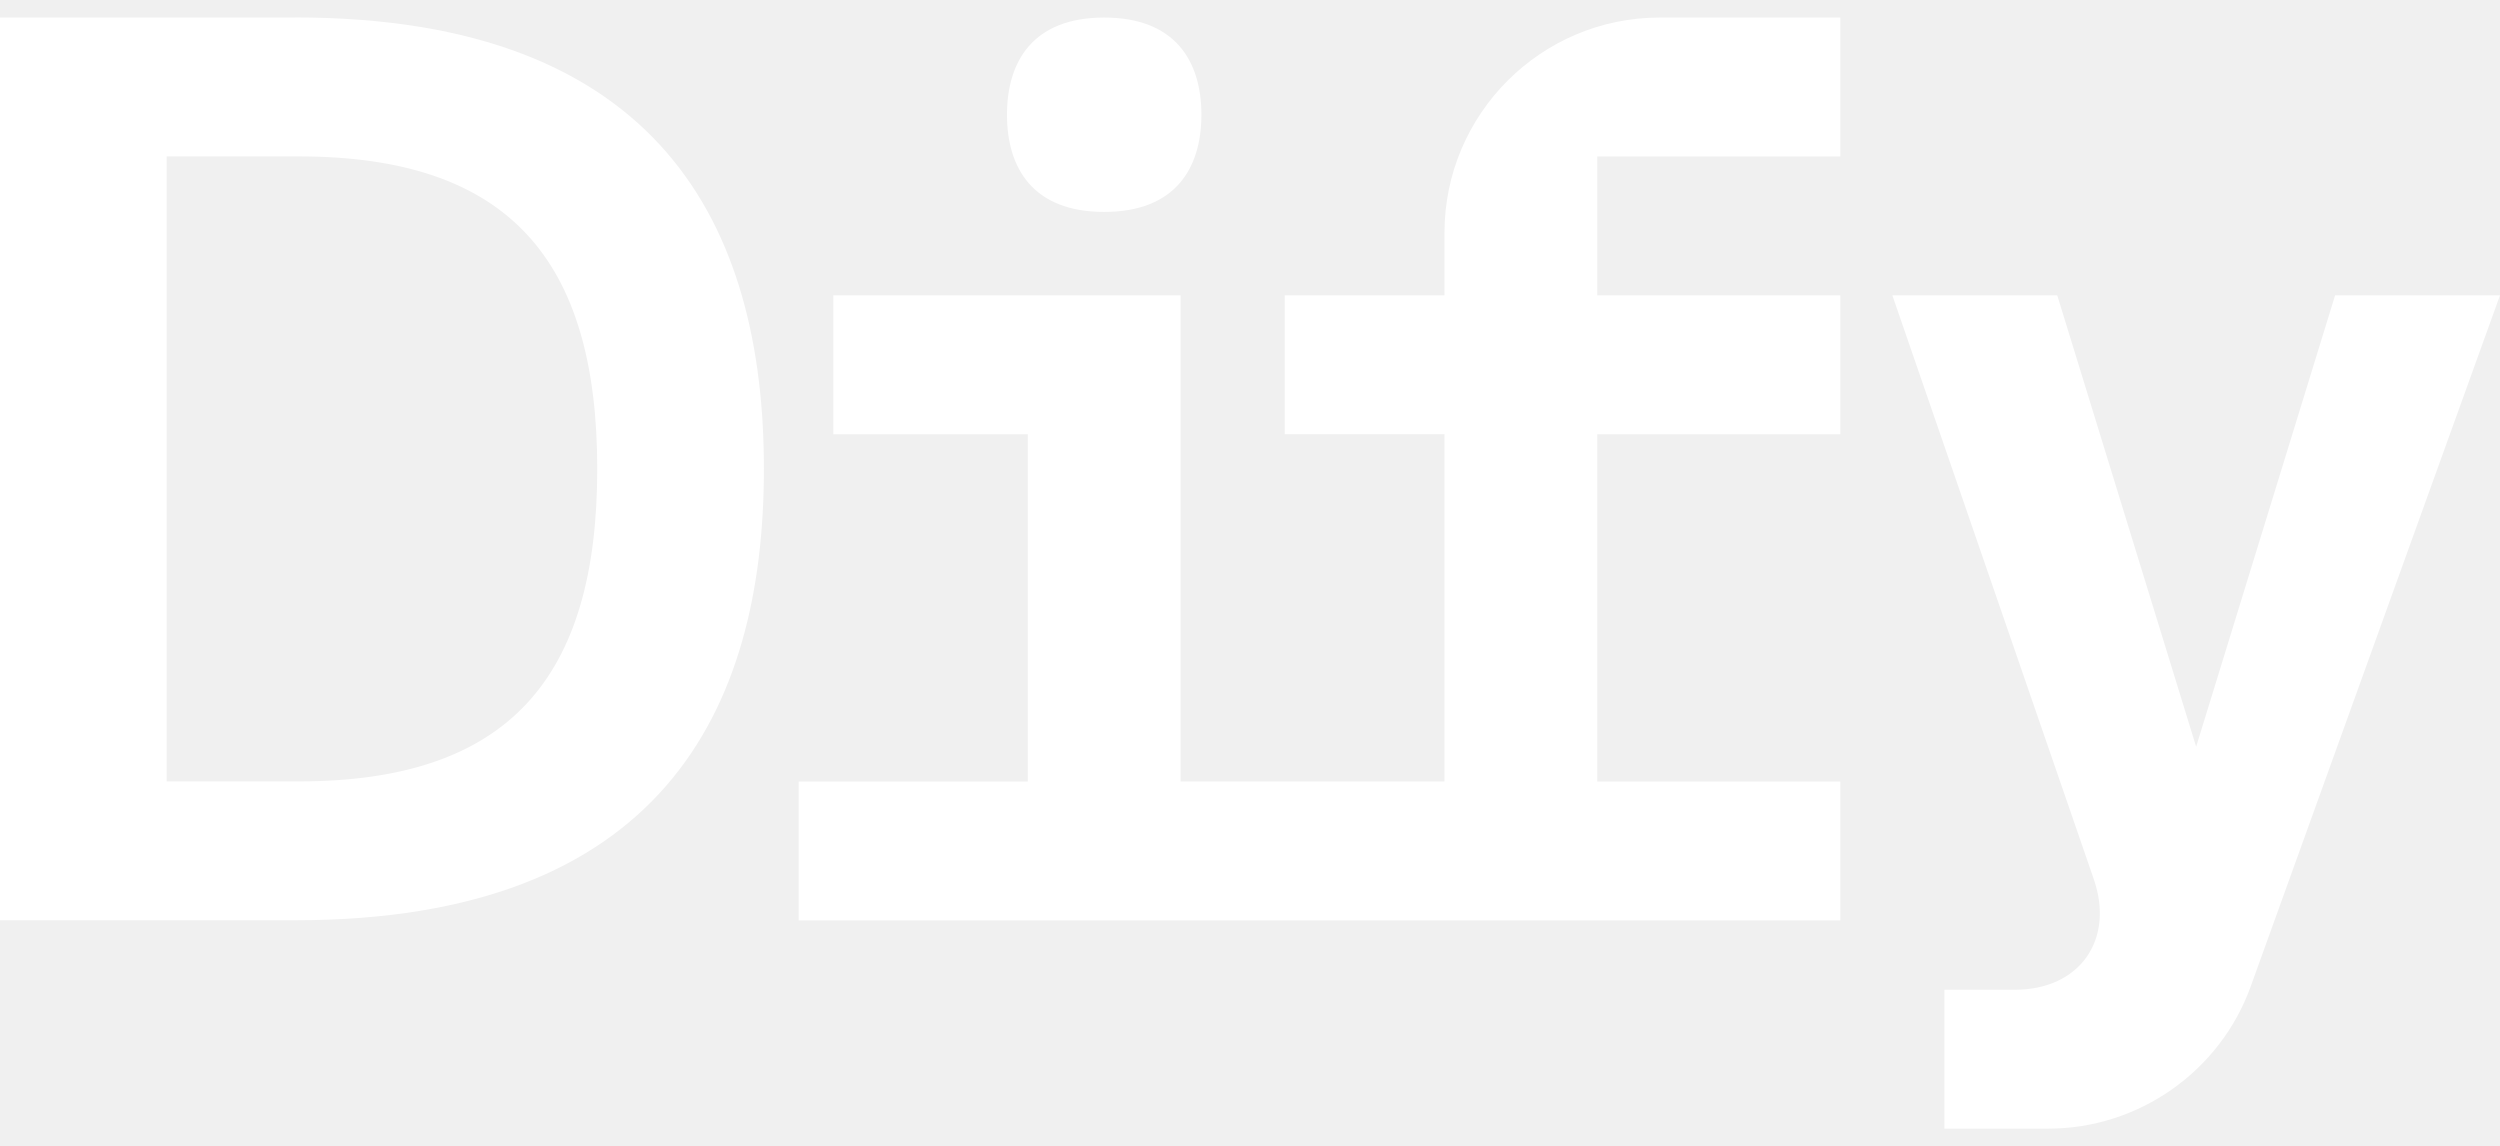
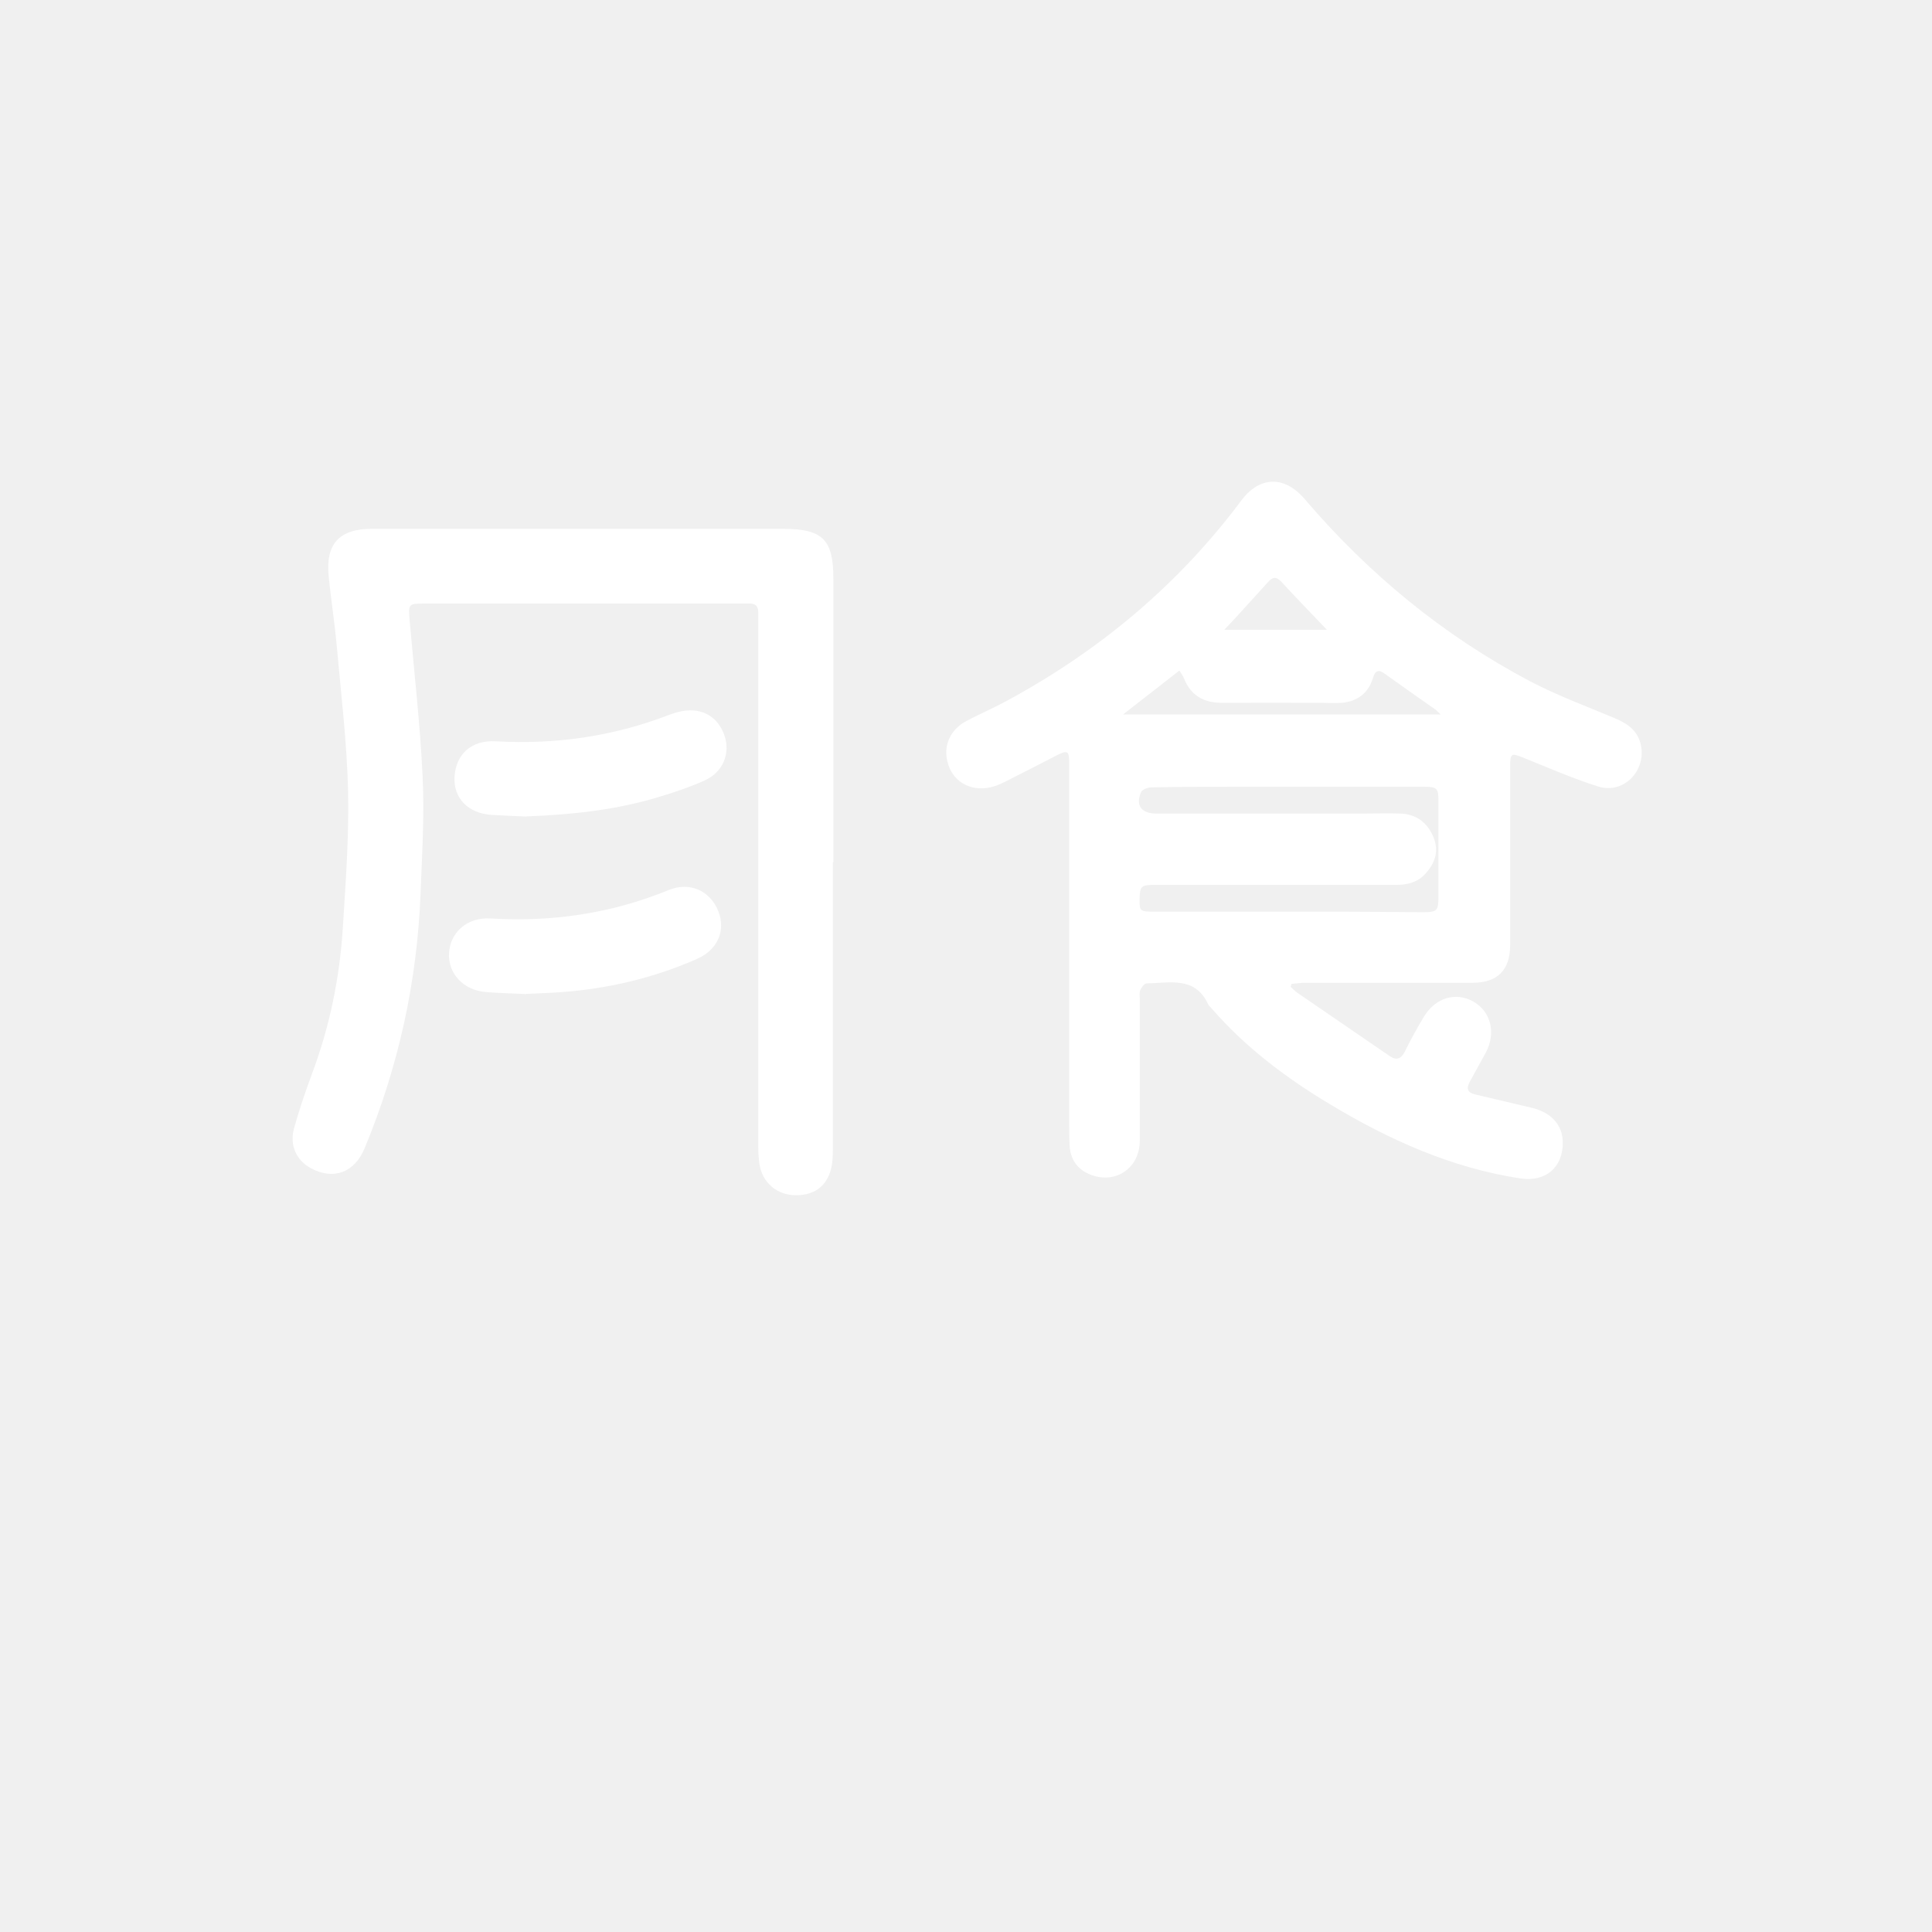
- <svg xmlns="http://www.w3.org/2000/svg" width="48" height="22" viewBox="0 0 48 22" fill="none">
-   <g id="White=True">
-     <g id="if">
-       <path d="M21.2 4.069C22.563 4.069 23.067 3.234 23.067 2.203C23.067 1.172 22.562 0.337 21.2 0.337C19.838 0.337 19.334 1.172 19.334 2.203C19.334 3.234 19.838 4.069 21.2 4.069Z" fill="white" />
-       <path d="M27.734 4.469V5.67H24.667V8.337H27.734V15.004H22.667V5.671H16V8.338H19.734V15.005H15.334V17.672H35.334V15.005H30.667V8.338H35.334V5.671H30.667V3.004H35.334V0.337H31.867C29.588 0.337 27.734 2.191 27.734 4.47V4.469Z" fill="white" />
-     </g>
-     <g id="Dy">
-       <path d="M5.667 0.336H0V17.669H5.667C12.667 17.669 14.667 13.669 14.667 9.002C14.667 4.335 12.667 0.335 5.667 0.335V0.336ZM5.734 15.003H3.2V3.003H5.734C9.758 3.003 11.467 4.978 11.467 9.003C11.467 13.027 9.758 15.003 5.734 15.003Z" fill="white" />
-       <path d="M44.834 5.67L42.166 14.337L39.499 5.67H36.333L40.201 16.881C40.604 18.049 39.923 19.003 38.689 19.003H37.333V21.67H39.325C41.063 21.67 42.627 20.571 43.215 18.936L48 5.67H44.834Z" fill="white" />
-     </g>
-   </g>
+ <svg xmlns="http://www.w3.org/2000/svg" id="_图层_1" data-name="图层 1" version="1.1" viewBox="0 0 1024 1024">
+   <path d="M684,523c1.2,1,2.2,2.2,3.5,3.1,16.3,11.2,32.6,22.4,49,33.6,3.5,2.4,5.9,1.8,8-2.2,3.2-6.4,6.6-12.7,10.3-18.8,6.2-10,16.9-13.1,26.2-7.8,9.3,5.4,12,16.7,6.5,27-2.8,5.1-5.6,10.2-8.4,15.3-2.1,3.7-1.3,6,2.9,6.9,9.9,2.3,19.7,4.7,29.6,7,10.5,2.4,16.6,9.1,16.7,18.3.2,13.4-9.2,21.2-22.4,19.2-36.7-5.6-69.7-20.5-101.1-39.4-23.2-13.9-44.7-30.1-62.6-50.7-.7-.8-1.5-1.4-1.9-2.3-7-15-20.5-11.1-32.5-11-1.2,0-2.8,2.1-3.4,3.5-.6,1.4-.3,3.3-.3,4.9,0,25,0,50,0,75,0,14.5-12.8,23.2-26.1,18-7.1-2.8-10.7-8.1-11.1-15.7-.2-3.8-.2-7.7-.2-11.5,0-62.7,0-125.3,0-188s0-2,0-3c0-6.5-.9-7-6.9-3.9-8.9,4.6-17.7,9.1-26.6,13.6-2.1,1-4.2,2.1-6.4,2.7-10.1,3.1-19.7-.9-23.5-9.7-4.2-9.9-.7-19.9,9-25,6.8-3.6,13.8-6.6,20.5-10.2,49.4-26.6,91.5-61.6,125.1-106.6,9.6-12.9,22.8-13.4,33.5-.9,33.9,39.7,73.5,72.4,119.6,96.7,14.5,7.6,30,13.3,45.2,19.7,6.5,2.8,11.9,6.5,13.5,14.1,2.9,13.7-9.2,26.1-22.5,22-13.4-4.2-26.4-9.9-39.5-15.2-6.7-2.7-7.3-2.6-7.3,4.7,0,31.5,0,63,0,94.5,0,13.3-6.7,20-20,20-29.6,0-59.3,0-88.9,0-2.3,0-4.7.4-7,.6-.1.4-.2.9-.3,1.3ZM682.2,483.2c8.8,0,17.6,0,26.4,0,15.1,0,30.3.2,45.4.3,7.6,0,8.4-.7,8.4-8.1,0-17,0-34,0-51,0-6.6-.8-7.4-7.6-7.4-31.8,0-63.6,0-95.4,0-16.3,0-32.6,0-48.9.3-2,0-5.1,1.1-5.7,2.5-3,6.9,0,11.2,7.5,11.4,1.5,0,3,0,4.5,0,35.3,0,70.6,0,105.9,0,6.5,0,13-.2,19.5,0,8.5.3,14.4,4.8,17.6,12.6,3,7.3.8,13.7-4.3,19.3-4.1,4.5-9.4,5.9-15.3,5.9-42.8,0-85.6,0-128.3,0-7.2,0-7.8.7-7.9,8.1,0,5.8.3,6.1,7.8,6.1,23.5,0,46.9,0,70.4,0ZM763.6,378.7c-1.3-1.2-1.9-1.9-2.6-2.5-9-6.3-18-12.6-26.9-19-3.3-2.4-5.1-2.1-6.4,2.1-2.4,8-8.1,12.4-16.4,13.2-3.8.3-7.6,0-11.4,0-17.3,0-34.6-.1-51.9,0-9.7.1-16.7-3.6-20.4-12.8-.5-1.3-1.4-2.5-2.5-4.3-9.9,7.7-19.3,15.1-29.9,23.3h168.4ZM703.3,333.8c-8.6-9-16.5-17.1-24.1-25.4-2.9-3.1-4.8-2.5-7.2.2-6,6.7-12.1,13.3-18.1,19.9-1.5,1.6-3,3.2-5,5.3h54.4Z" fill="#fff" stroke-width="0" />
+   <path d="M441.4,457c0,51,0,102,0,153,0,2.5-.1,5-.5,7.5-1.8,10.4-8.5,16-19,16-10,0-17.9-6.6-19.4-16.6-.4-2.9-.6-6-.6-9,0-92.5,0-185,0-277.5,0-1.8,0-3.7,0-5.5.1-3.6-1.5-5.2-5.1-5-1.5,0-3,0-4.5,0-55.8,0-111.6,0-167.3,0-8.5,0-8.6.2-7.9,8.7,2.4,27.7,5.6,55.4,6.9,83.1,1,20.6-.3,41.3-1.1,61.9-1.8,46.7-11.7,91.7-29.6,134.9-5.3,12.9-16.4,17.1-28.3,10.8-7.8-4.1-11.6-12.1-9.2-21.1,2.7-9.8,6-19.4,9.5-28.9,9.4-25,14.7-50.8,16.4-77.4,1.5-24.1,3.3-48.2,2.8-72.3-.6-25.7-3.7-51.4-6-77.1-1.1-12.4-3.1-24.8-4.3-37.2-1.7-17,5.7-25,22.7-25,72.8,0,145.5,0,218.3,0,20.8,0,26.5,5.7,26.5,26.3,0,50.2,0,100.3,0,150.5Z" fill="#fff" stroke-width="0" />
+   <path d="M278.8,526.9c-7.1-.4-14.3-.5-21.4-1.1-11.8-1-20-9.8-19.4-20.6.6-11.1,9.7-19.1,21.8-18.4,32.7,2,64.3-2.6,94.7-15.1,11.1-4.5,21.9.4,26.2,11.2,4.1,10.3-.3,20.5-11.2,25.3-26,11.5-53.4,17.2-81.8,18.2-3,.1-6,.3-9,.4Z" fill="#fff" stroke-width="0" />
+   <path d="M279.2,432.8c-6.4-.3-12.5-.5-18.7-.9-12.4-.8-20.2-8.9-19.6-20.1.7-12.1,9-19.6,21.7-18.9,31.5,1.8,62-2.5,91.5-13.8,2.5-.9,5-1.8,7.6-2.2,10.6-1.9,18.9,3.1,22.3,13,3.2,9.5-.8,19.3-10.4,23.7-7.5,3.4-15.5,6.1-23.4,8.5-23.2,7.2-47.1,9.7-71,10.6Z" fill="#fff" stroke-width="0" />
</svg>
